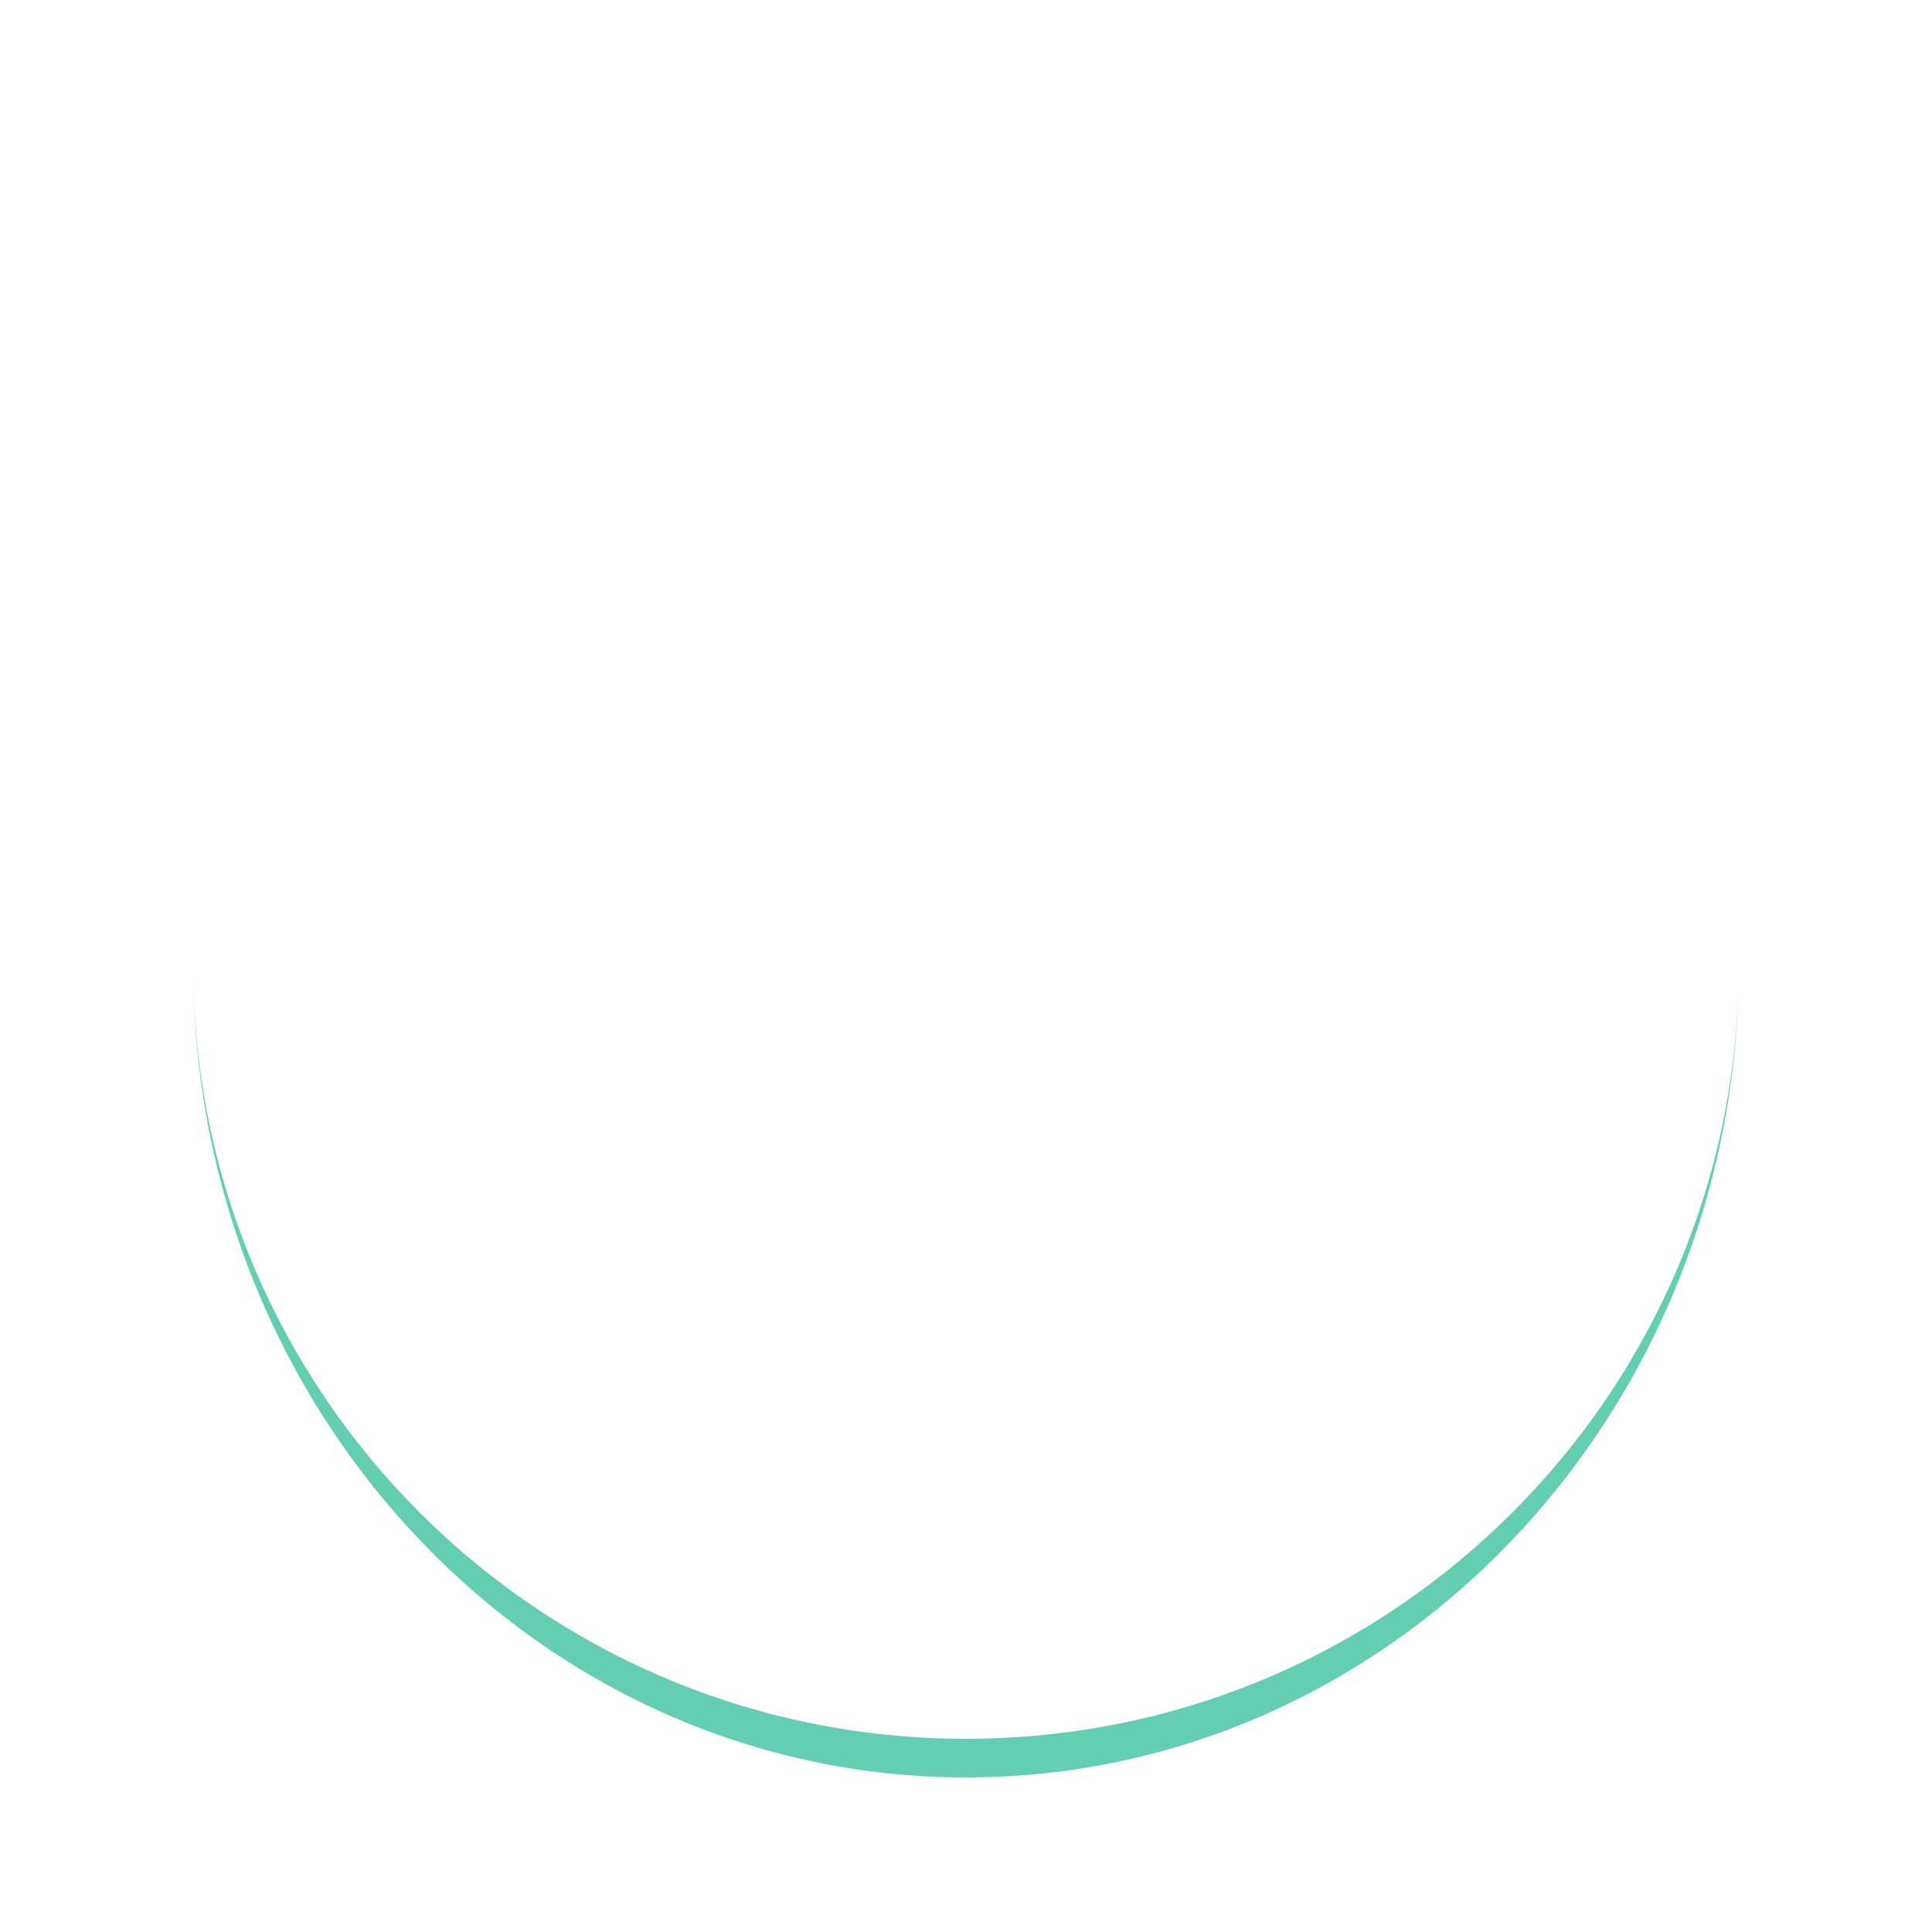
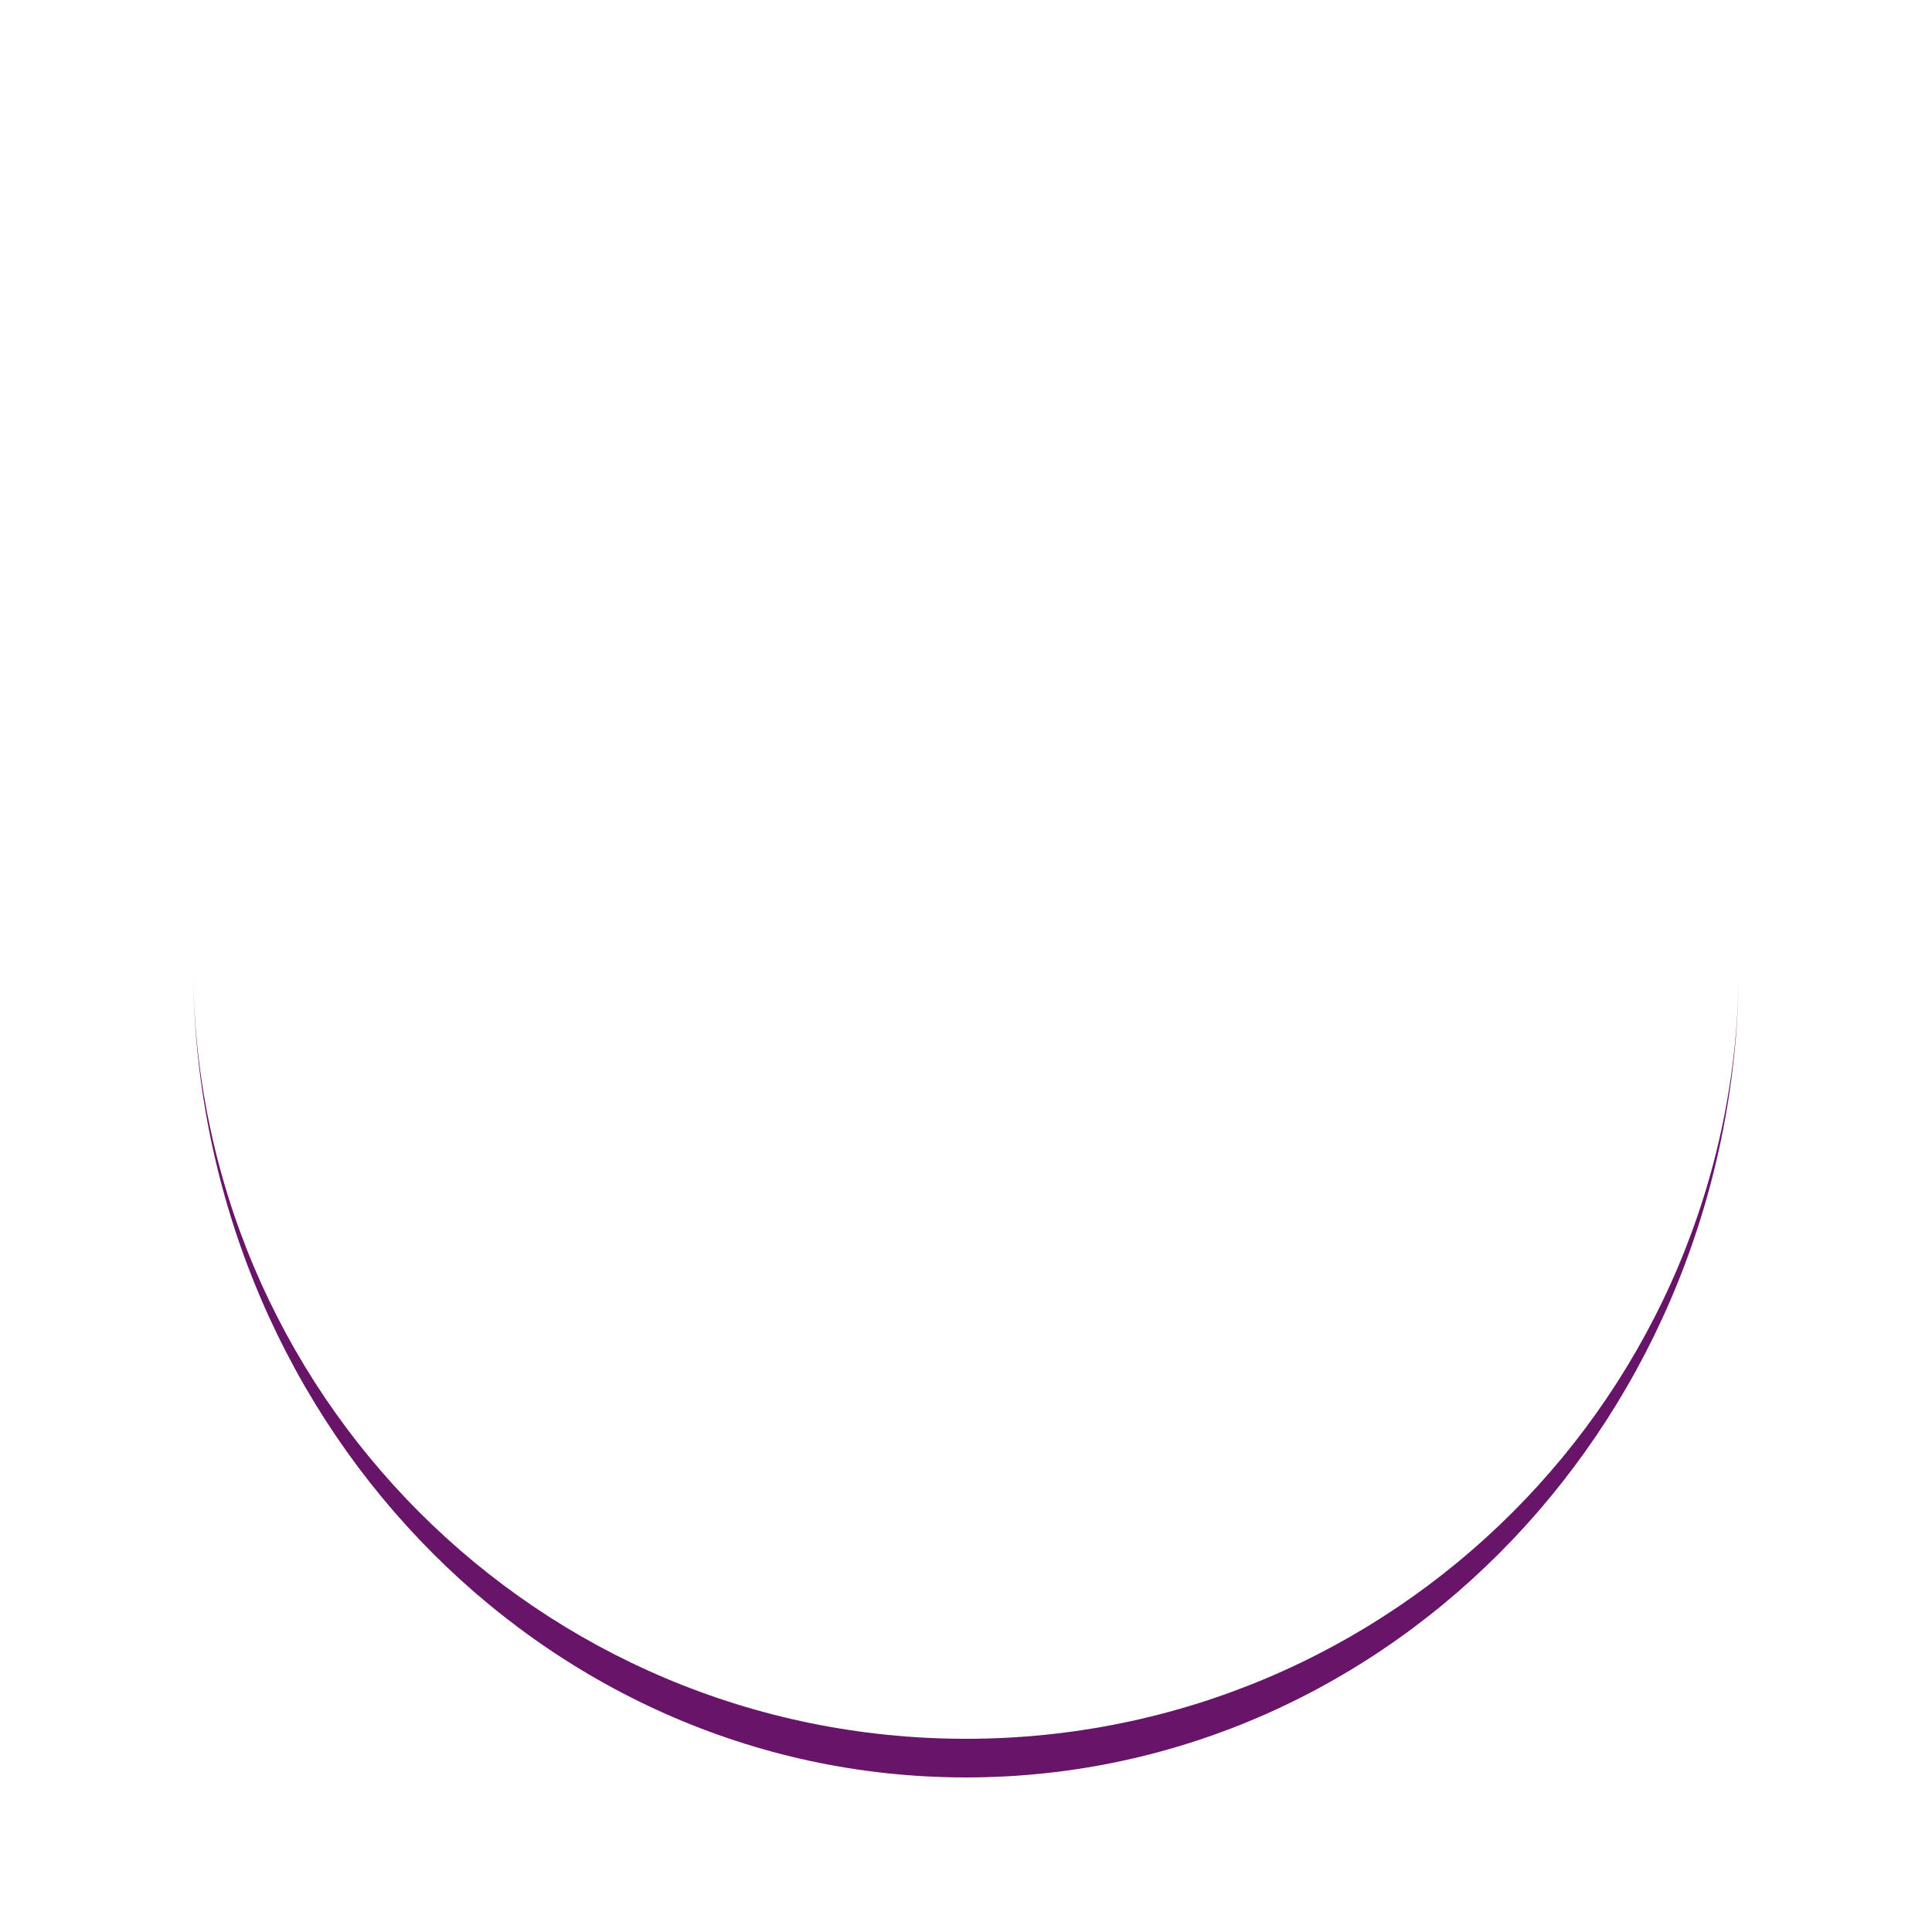
- <svg xmlns="http://www.w3.org/2000/svg" style="margin: auto; background: none; display: block; shape-rendering: auto;" width="200px" height="200px" viewBox="0 0 100 100" preserveAspectRatio="xMidYMid">
-   <path d="M10 50A40 40 0 0 0 90 50A40 42 0 0 1 10 50" fill="#63ceb2" stroke="none">
+ <svg xmlns="http://www.w3.org/2000/svg" style="margin: auto; background: rgb(255, 255, 255); display: block; shape-rendering: auto;" width="200px" height="200px" viewBox="0 0 100 100" preserveAspectRatio="xMidYMid">
+   <path d="M10 50A40 40 0 0 0 90 50A40 42 0 0 1 10 50" fill="#671469" stroke="none">
    <animateTransform attributeName="transform" type="rotate" dur="1s" repeatCount="indefinite" keyTimes="0;1" values="0 50 51;360 50 51" />
  </path>
</svg>
